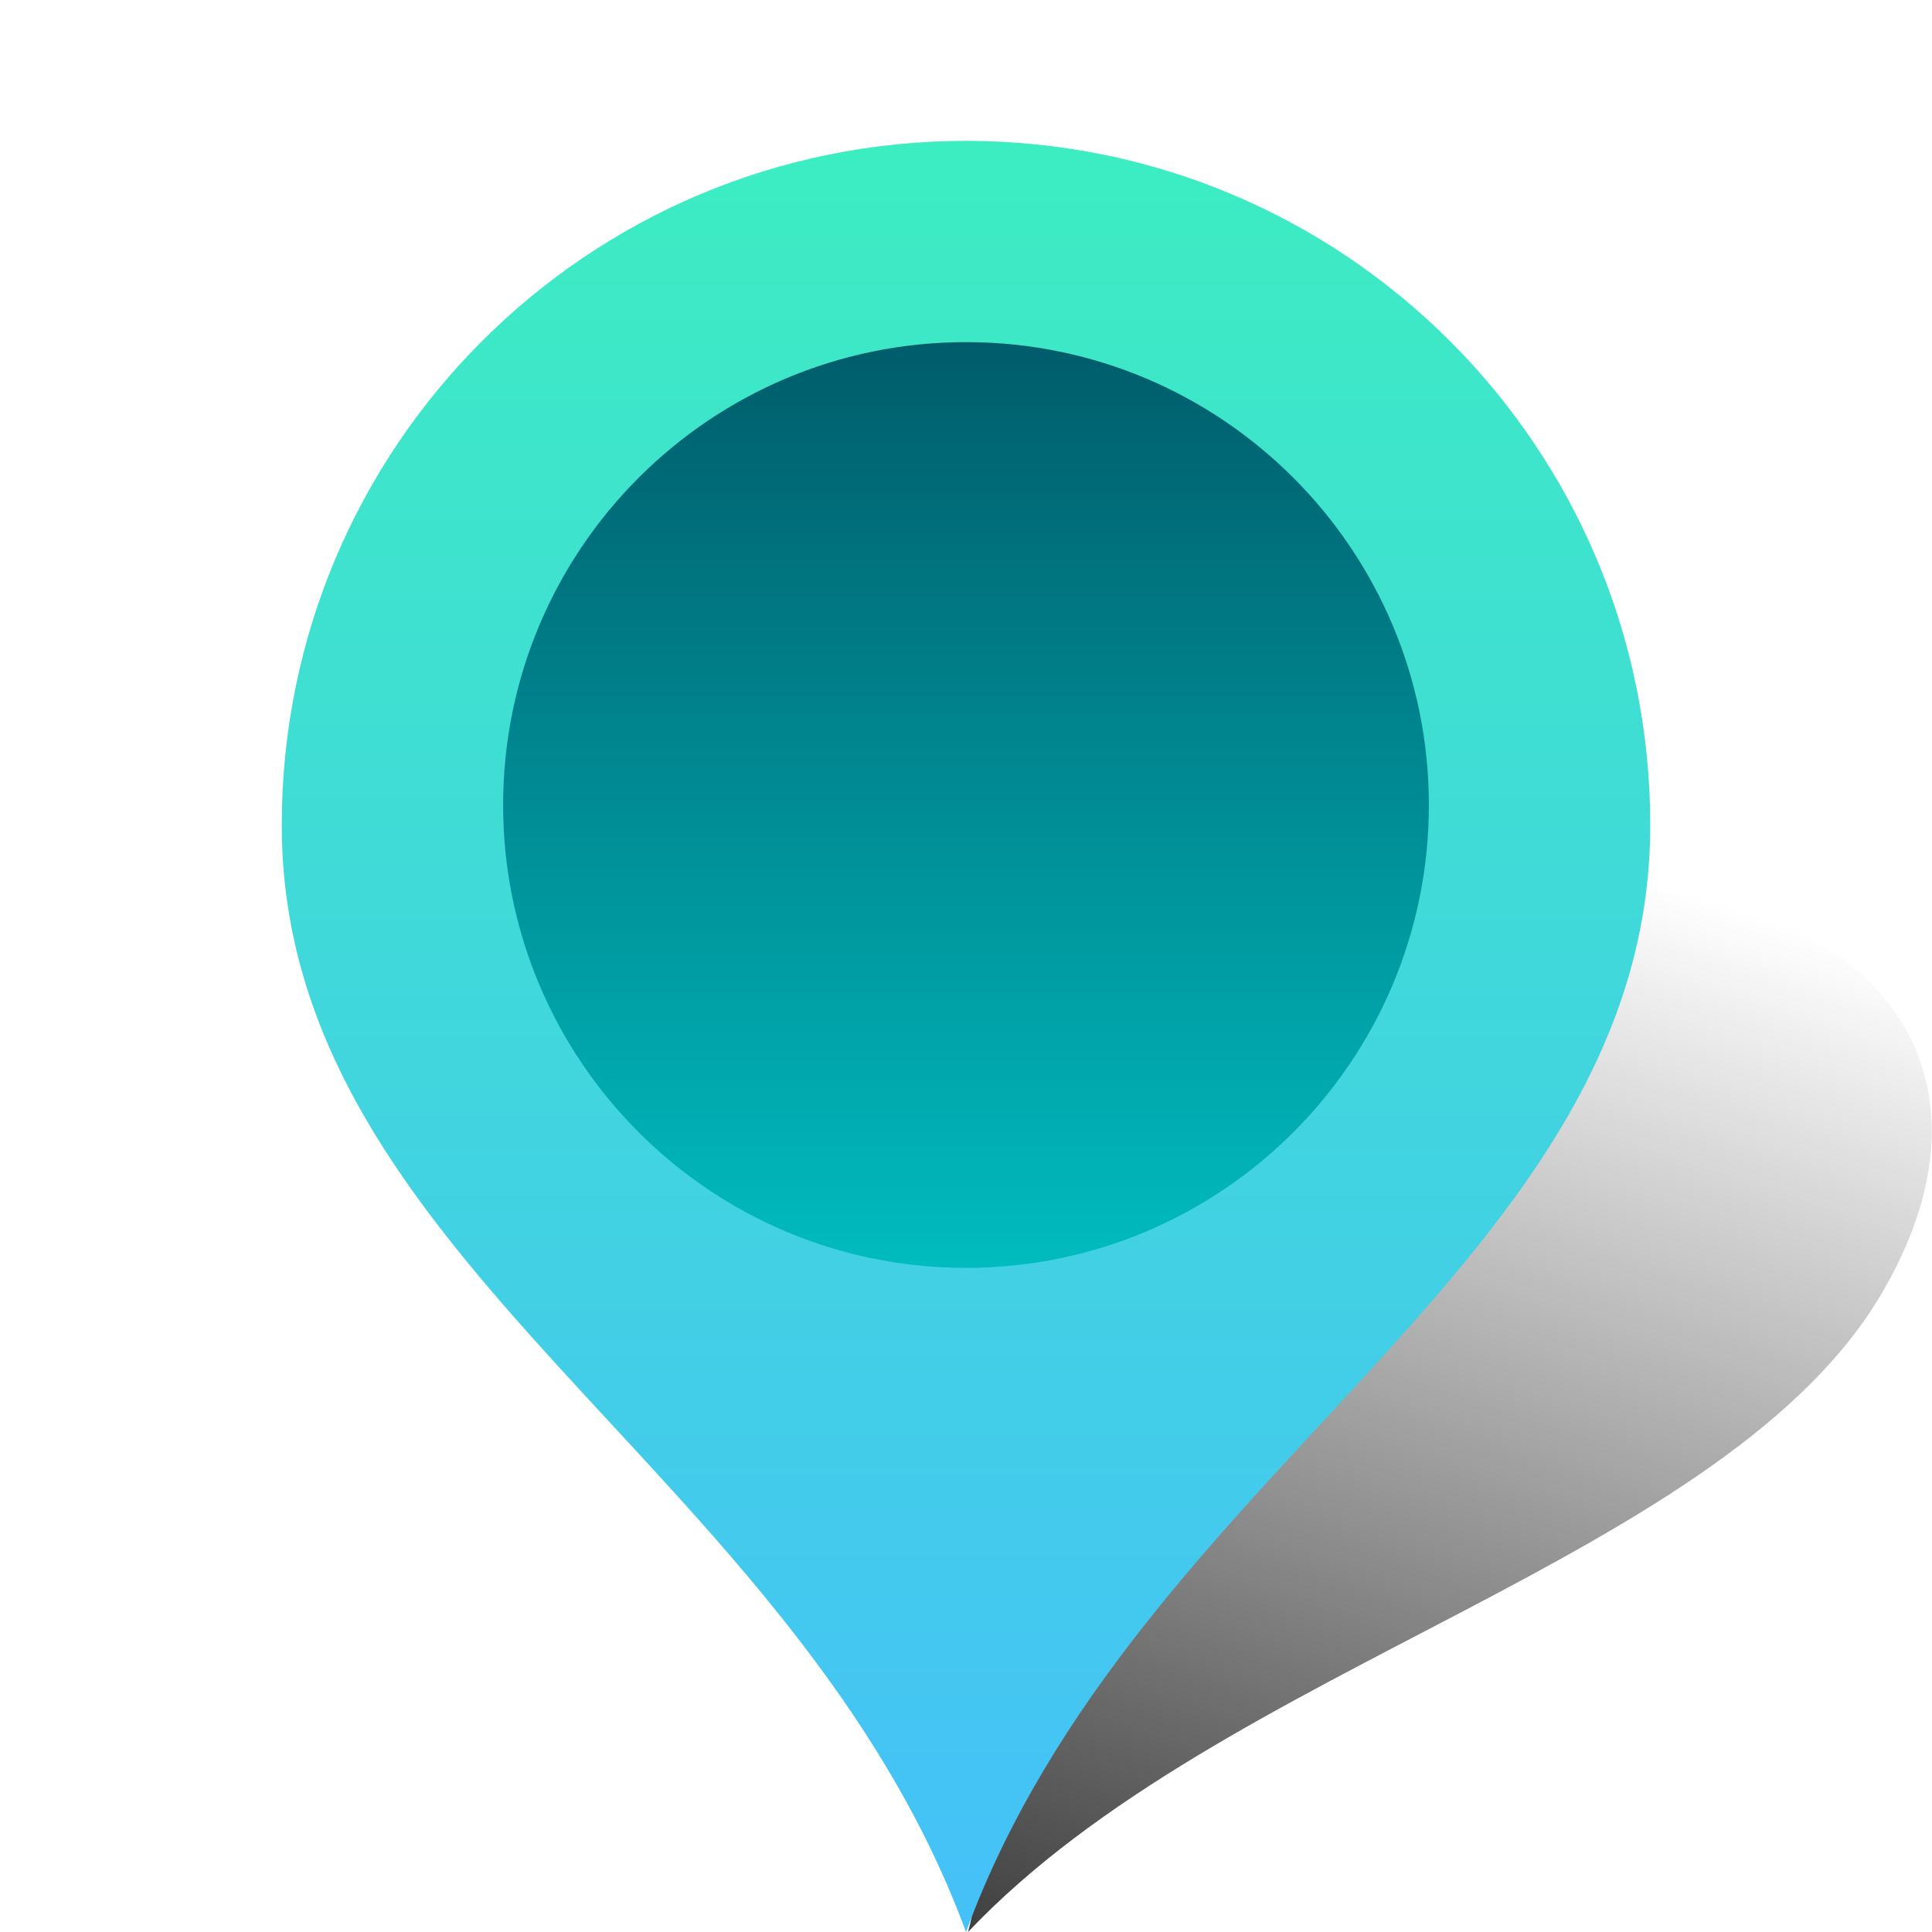
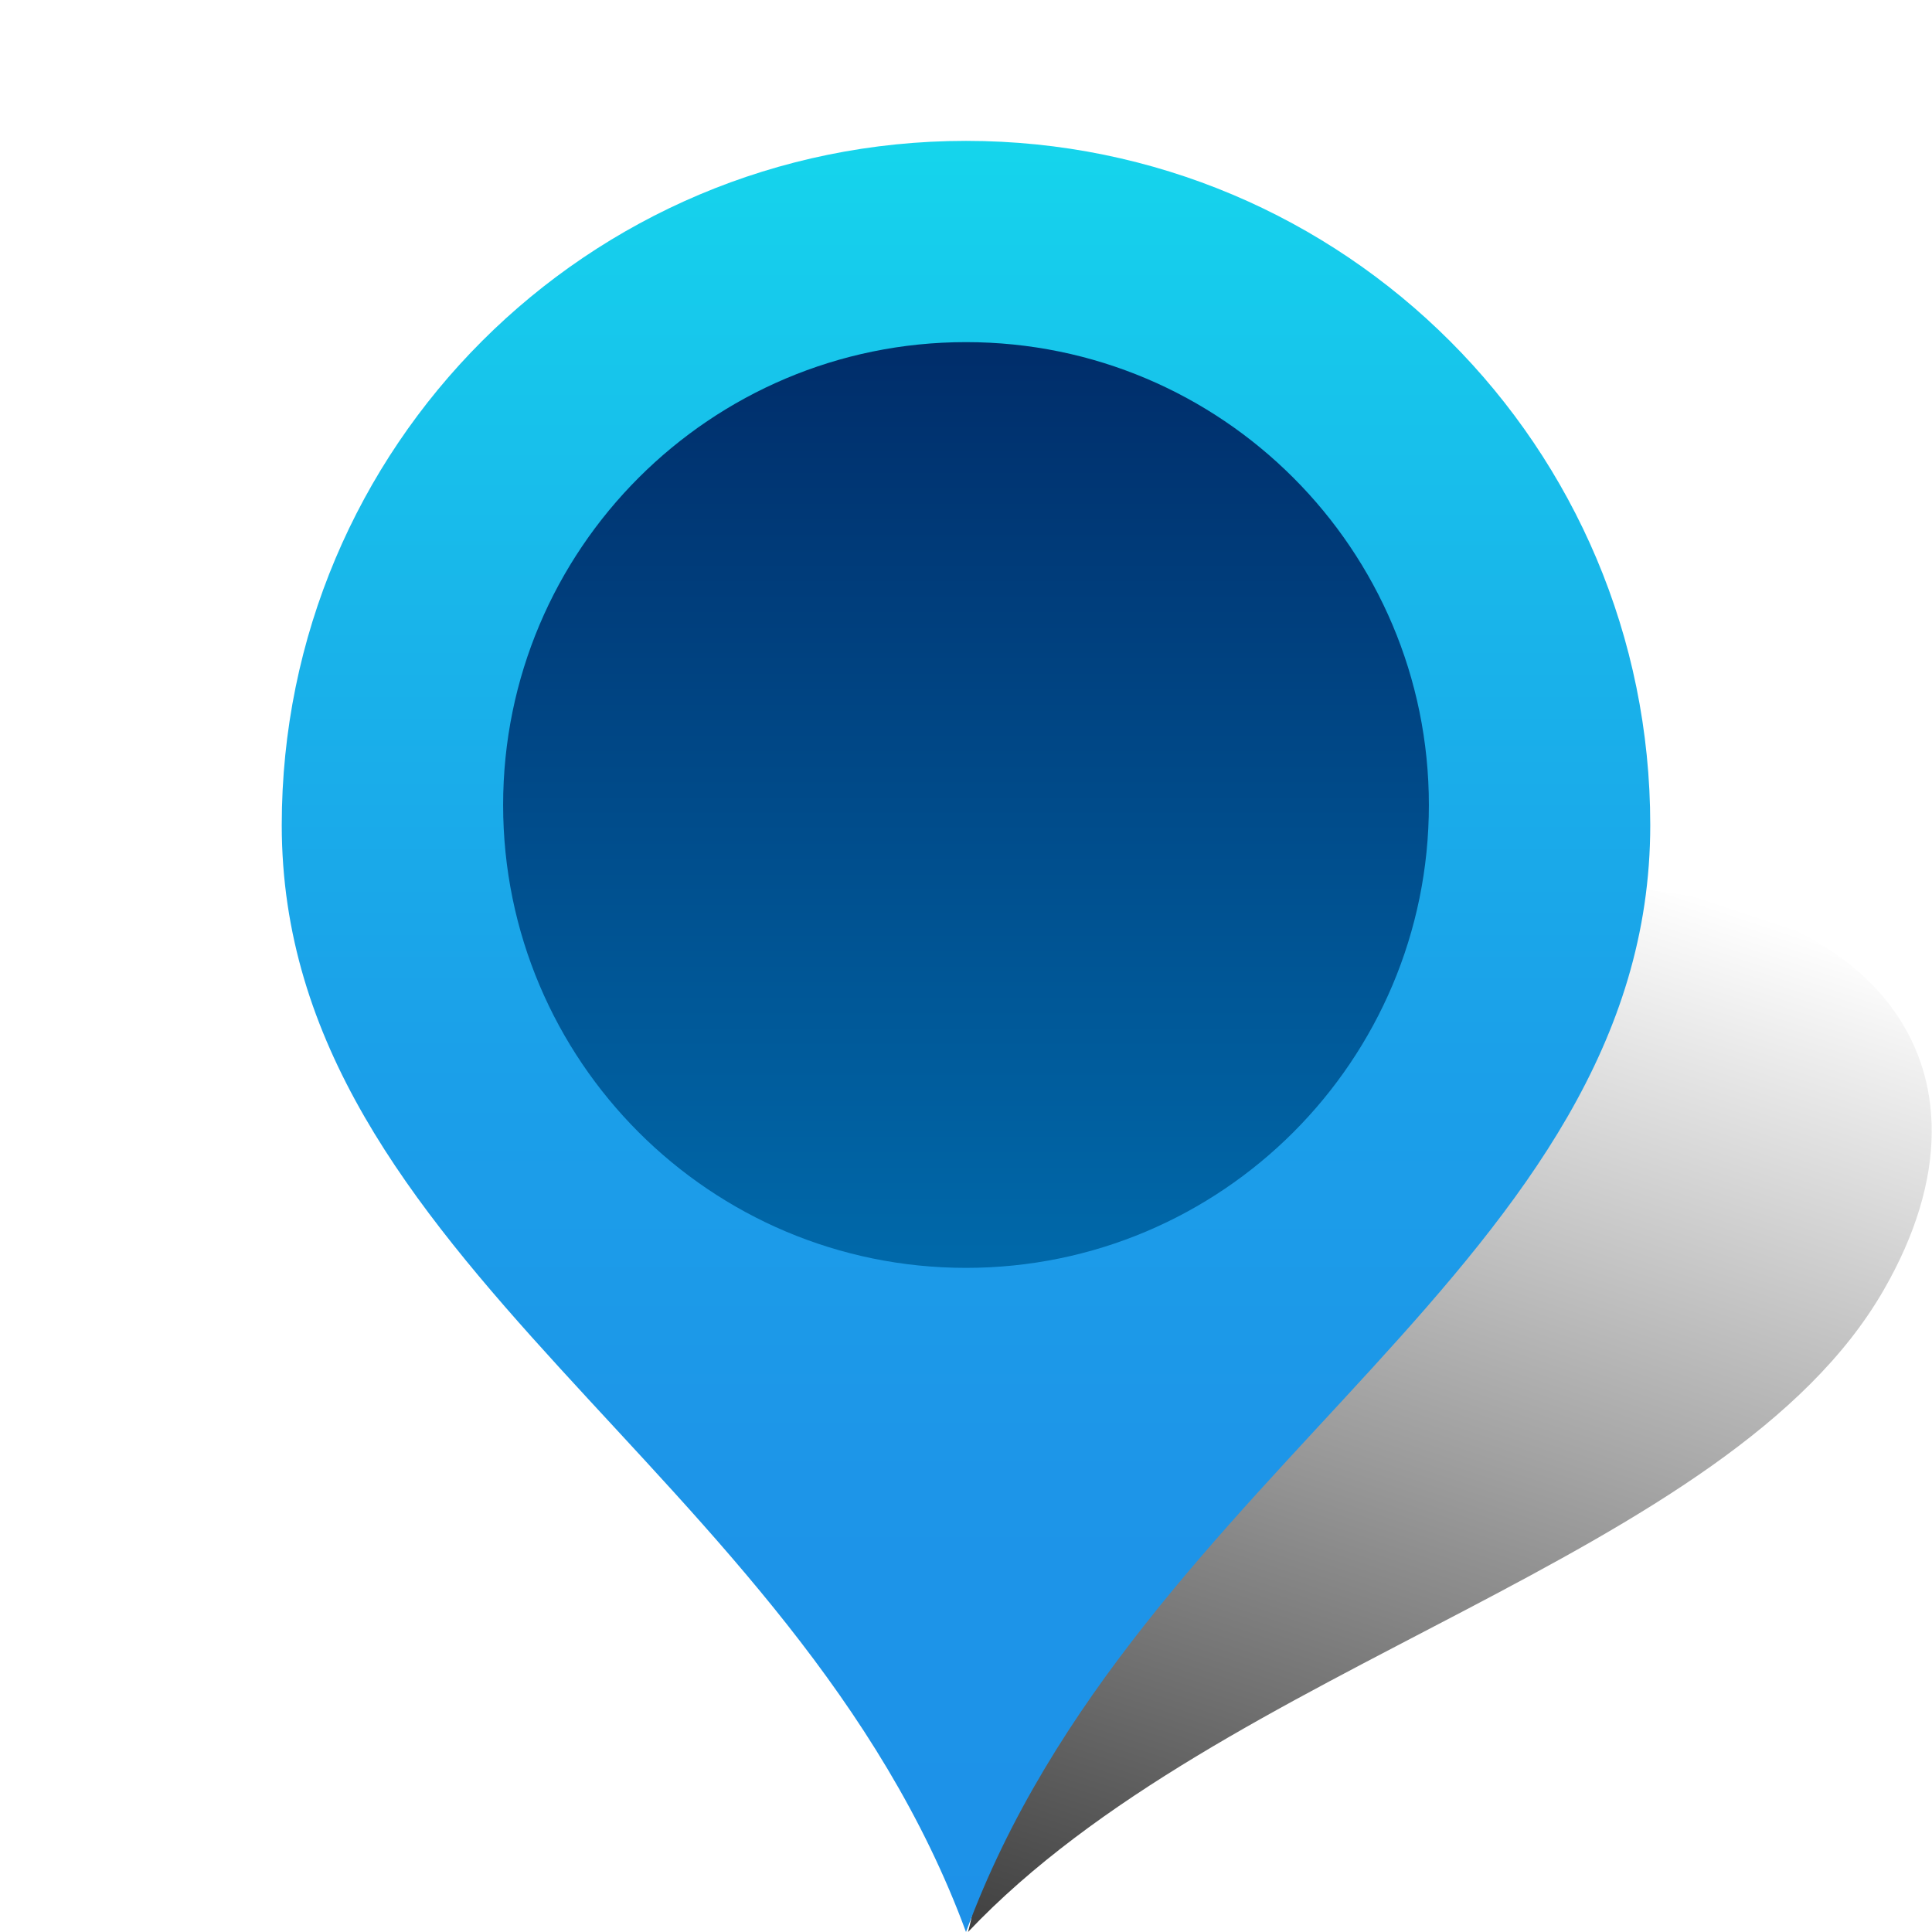
<svg xmlns="http://www.w3.org/2000/svg" version="1.1" id="图层_1" x="0px" y="0px" viewBox="0 0 96 96" enable-background="new 0 0 96 96" xml:space="preserve">
-   <linearGradient id="SVGID_1_" gradientUnits="userSpaceOnUse" x1="-1123.112" y1="44.844" x2="-1110.323" y2="92.575" gradientTransform="matrix(-1 0 -0.7321 1 -1004.725 0)">
+   <linearGradient id="SVGID_1_" gradientUnits="userSpaceOnUse" x1="-1123.112" y1="51.156" x2="-1110.323" y2="3.425" gradientTransform="matrix(-1 0 0.7321 -1 -1075.007 96)">
    <stop offset="0" style="stop-color:#000000;stop-opacity:0" />
    <stop offset="3.326422e-002" style="stop-color:#000000;stop-opacity:2.494816e-002" />
    <stop offset="1" style="stop-color:#000000;stop-opacity:0.75" />
  </linearGradient>
  <path fill="url(#SVGID_1_)" d="M39.3,64.1C31.6,77.5,51.7,82.7,48.1,96c12.7-13.4,37.8-18.5,45.5-31.9C100,53,93.1,44,78,44  S45.7,53,39.3,64.1z" />
-   <linearGradient id="SVGID_2_" gradientUnits="userSpaceOnUse" x1="48" y1="7" x2="48" y2="96">
-     <stop offset="0" style="stop-color:#3CEDC1" />
-     <stop offset="1" style="stop-color:#45C0F9" />
+   <linearGradient id="SVGID_2_" gradientUnits="userSpaceOnUse" x1="48" y1="89" x2="48" y2="0" gradientTransform="matrix(1 0 0 -1 0 96)">
+     <stop offset="0" style="stop-color:#15D5EC" />
+     <stop offset="5.381370e-002" style="stop-color:#16CEEC" />
+     <stop offset="0.28" style="stop-color:#19B3EA" />
+     <stop offset="0.51" style="stop-color:#1BA0E9" />
+     <stop offset="0.748" style="stop-color:#1D95E8" />
+     <stop offset="1" style="stop-color:#1D91E8" />
  </linearGradient>
  <path fill="url(#SVGID_2_)" d="M48,96c8.5-23.1,34-33.3,34-55C82,22.2,66.8,7,48,7l0,0l0,0l0,0l0,0C29.2,7,14,22.2,14,41  C14,62.7,39.5,72.9,48,96L48,96L48,96L48,96L48,96z" />
-   <linearGradient id="SVGID_3_" gradientUnits="userSpaceOnUse" x1="48" y1="63" x2="48" y2="17">
-     <stop offset="0" style="stop-color:#00BCBF" />
-     <stop offset="1" style="stop-color:#005C6A" />
+   <linearGradient id="SVGID_3_" gradientUnits="userSpaceOnUse" x1="48" y1="33" x2="48" y2="79" gradientTransform="matrix(1 0 0 -1 0 96)">
+     <stop offset="0" style="stop-color:#0069AA" />
+     <stop offset="1" style="stop-color:#002D6A" />
  </linearGradient>
  <circle fill="url(#SVGID_3_)" cx="48" cy="40" r="23" />
</svg>
